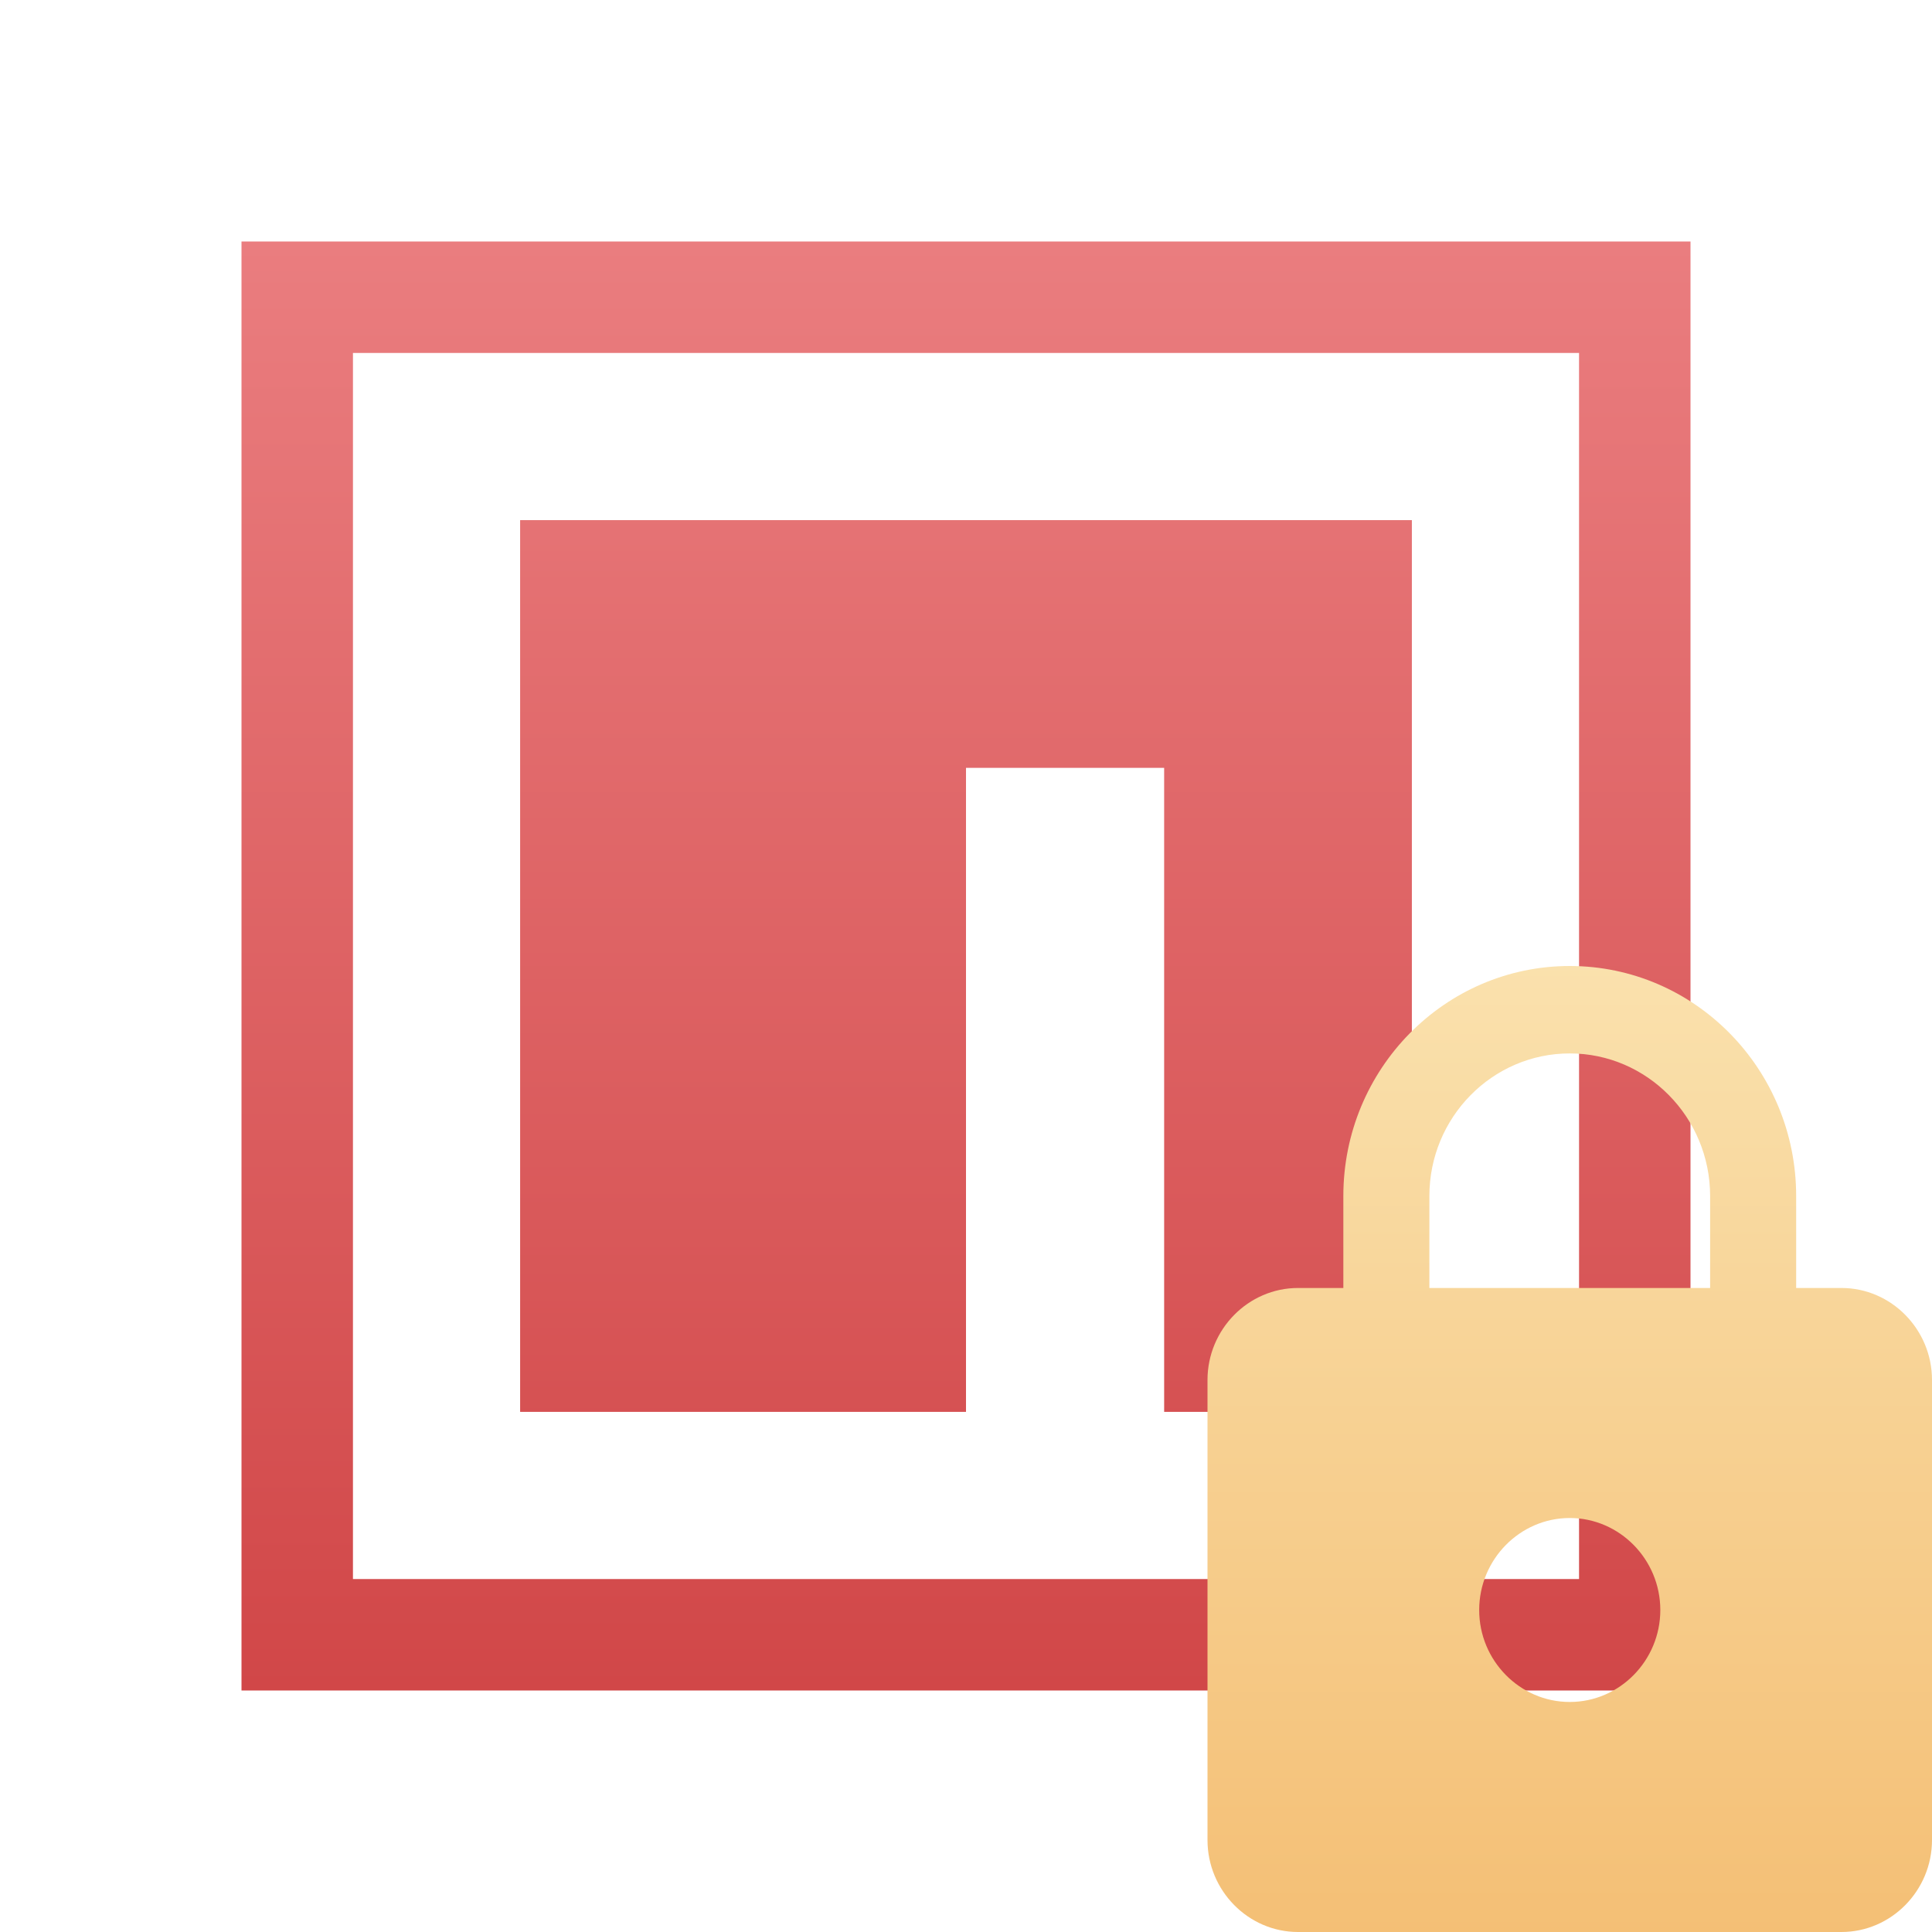
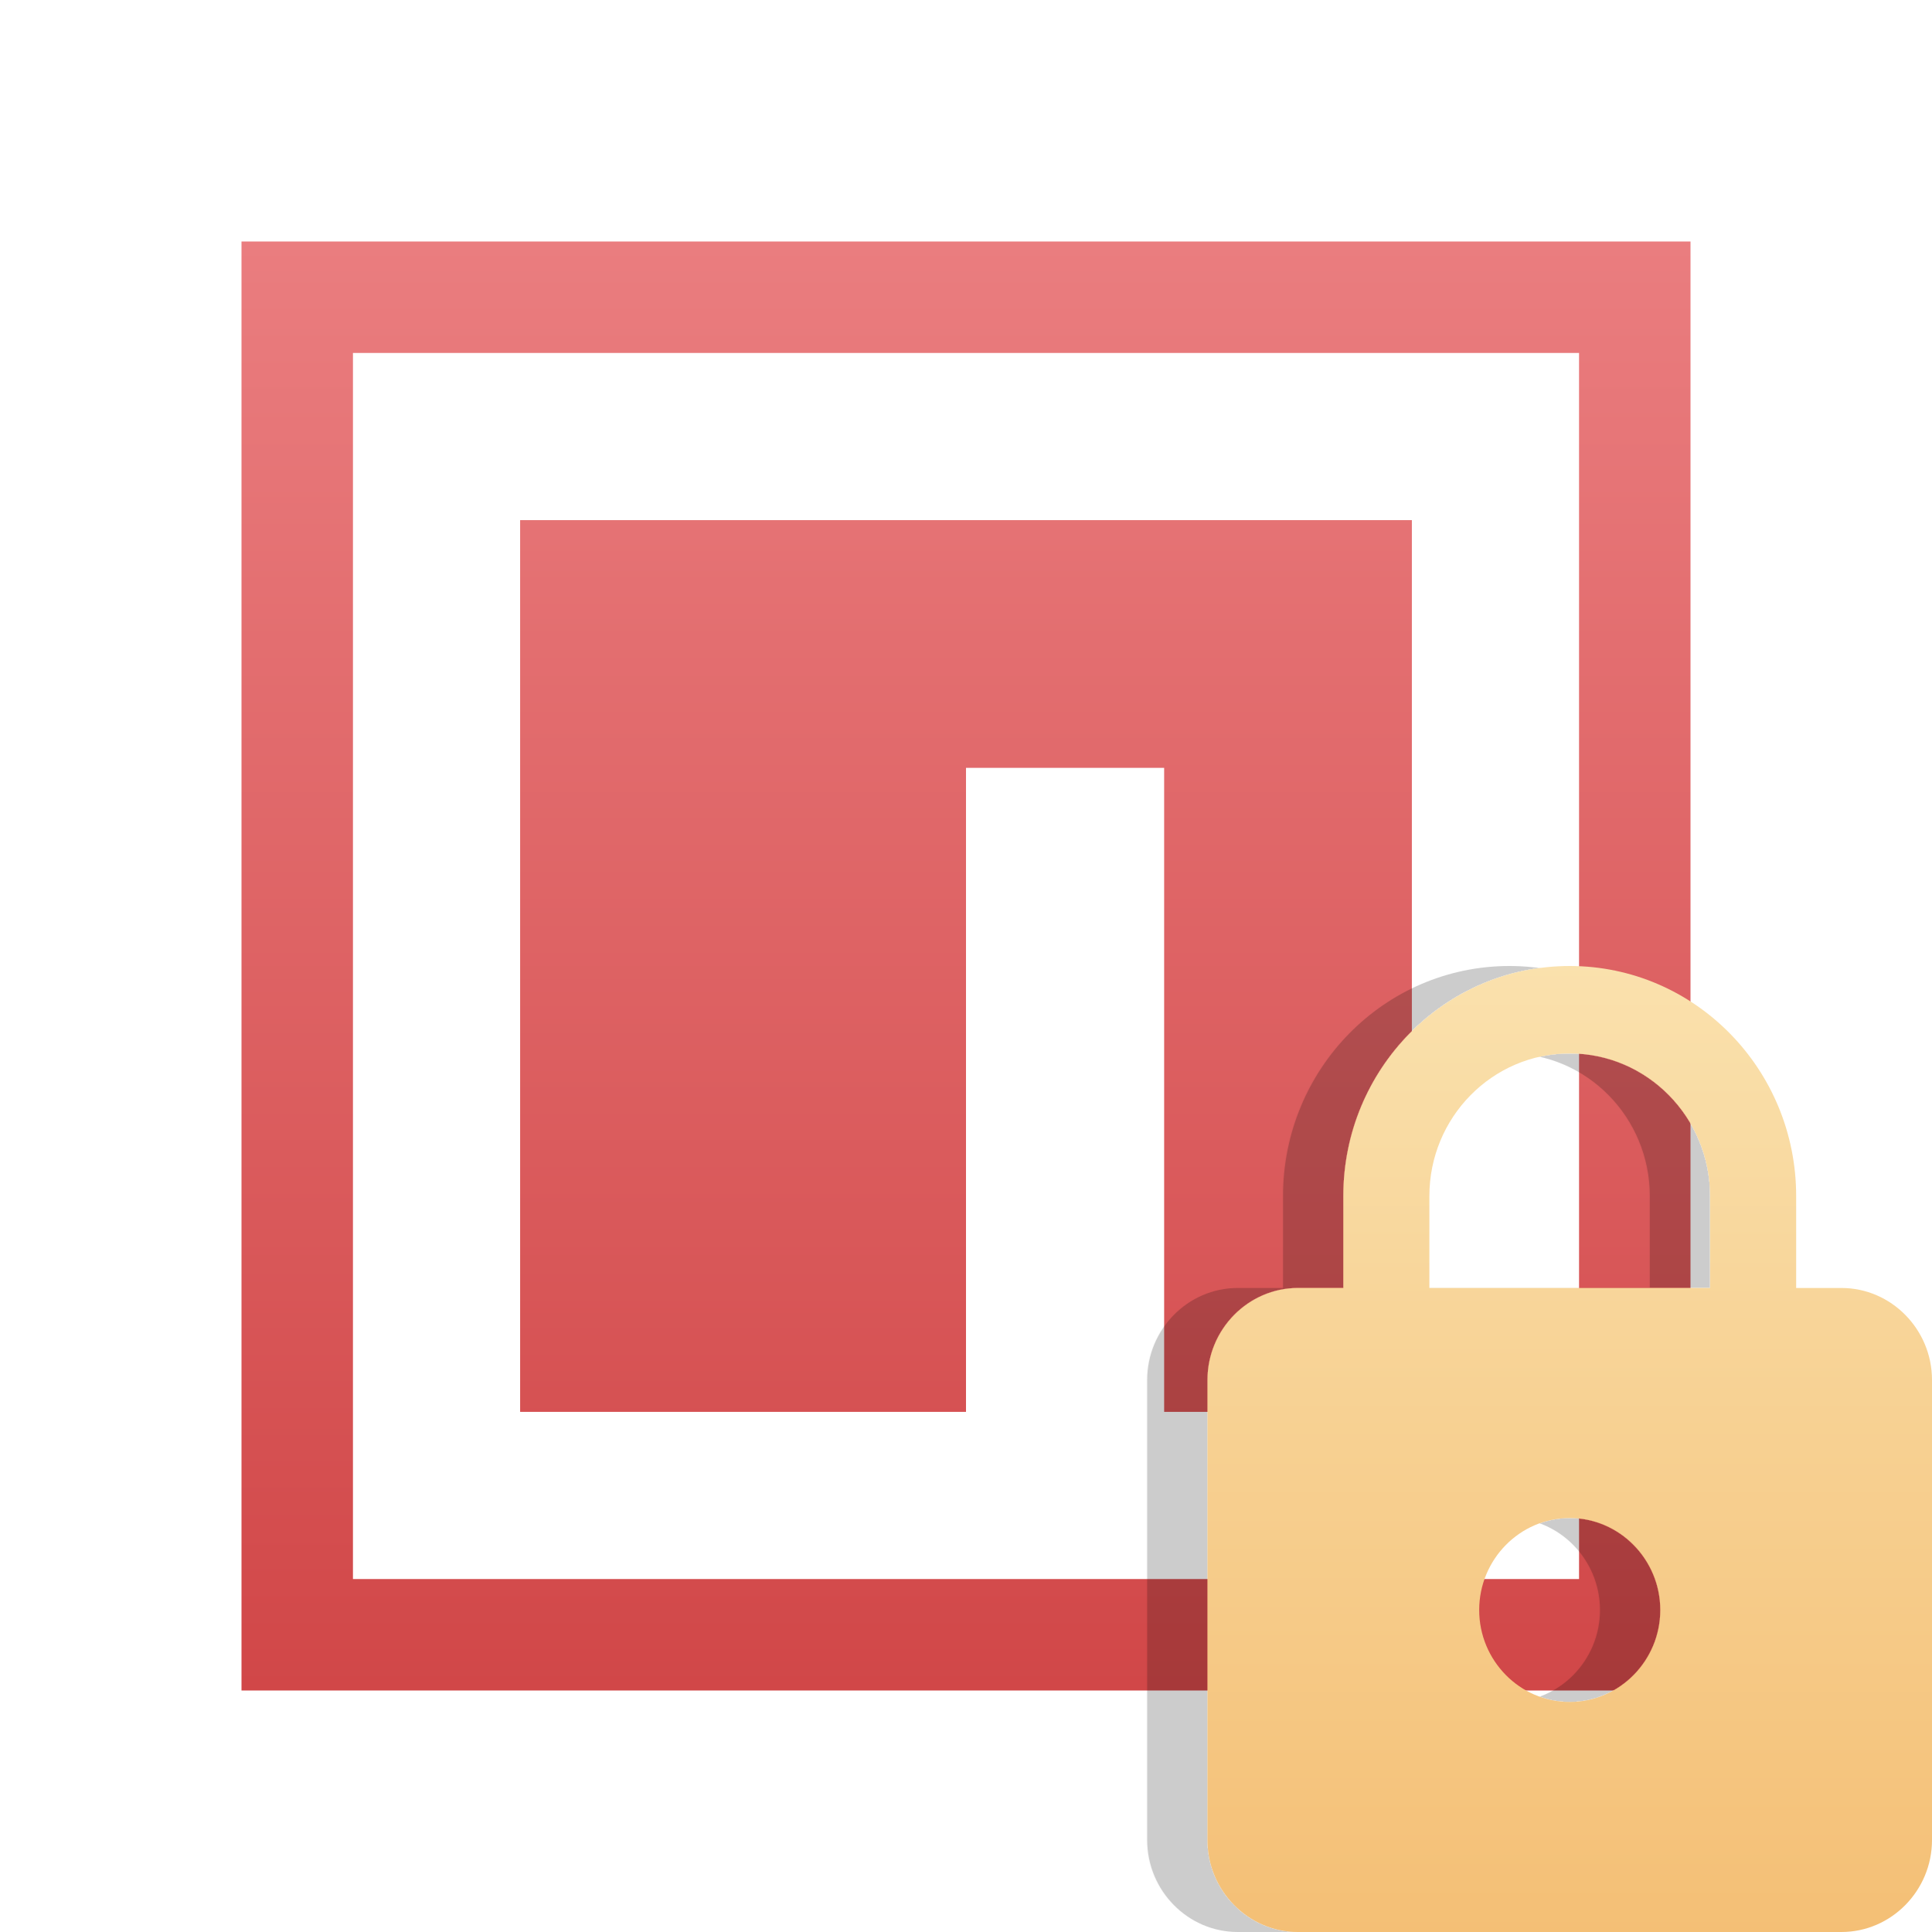
<svg xmlns="http://www.w3.org/2000/svg" width="32" height="32" viewBox="0 0 32 32">
  <defs>
    <linearGradient id="package-lock-a" x1="50%" x2="50%" y1="0%" y2="100%">
      <stop offset="0%" stop-color="#EA7D7F" />
      <stop offset="100%" stop-color="#D14748" />
    </linearGradient>
+     <filter id="package-lock-c" width="141.7%" height="131.2%" x="-20.8%" y="-15.6%" filterUnits="objectBoundingBox">
+       <feOffset dx="-1" in="SourceAlpha" result="shadowOffsetOuter1" />
+       <feColorMatrix in="shadowOffsetOuter1" result="shadowMatrixOuter1" values="0 0 0 0 0   0 0 0 0 0   0 0 0 0 0  0 0 0 0.2 0" />
+       <feMerge>
+         <feMergeNode in="shadowMatrixOuter1" />
+         <feMergeNode in="SourceGraphic" />
+       </feMerge>
+     </filter>
    <linearGradient id="package-lock-b" x1="50%" x2="50%" y1="0%" y2="100%">
      <stop offset="0%" stop-color="#FAE1AD" />
      <stop offset="100%" stop-color="#F4BF75" />
    </linearGradient>
  </defs>
  <g fill="none" fill-rule="evenodd">
    <path fill="url(#package-lock-a)" d="M5.846,5.846 L5.846,26.154 L26.154,26.154 L26.154,5.846 L5.846,5.846 Z M5.846,4 L26.154,4 L28,4 L28,27.077 L28,28 L4.923,28 L4,28 L4,4 L5.846,4 Z M19.282,12.718 L16,12.718 L16,23.385 L8.615,23.385 L8.615,8.615 L16,8.615 L23.385,8.615 L23.385,12.718 L23.385,23.385 L19.282,23.385 L19.282,12.718 Z" />
-     <path fill="url(#package-lock-b)" fill-rule="nonzero" d="M10.5,5.333 L9.75,5.333 L9.75,3.81 C9.75,1.707 8.07,0 6,0 C3.93,0 2.25,1.707 2.25,3.81 L2.25,5.333 L1.5,5.333 C0.675,5.333 0,6.019 0,6.857 L0,14.476 C0,15.314 0.675,16 1.5,16 L10.5,16 C11.325,16 12,15.314 12,14.476 L12,6.857 C12,6.019 11.325,5.333 10.5,5.333 Z M6,12.19 C5.175,12.19 4.5,11.505 4.5,10.667 C4.5,9.829 5.175,9.143 6,9.143 C6.825,9.143 7.5,9.829 7.5,10.667 C7.5,11.505 6.825,12.19 6,12.19 Z M8.325,5.333 L3.675,5.333 L3.675,3.81 C3.675,2.507 4.718,1.448 6,1.448 C7.282,1.448 8.325,2.507 8.325,3.81 L8.325,5.333 Z" transform="translate(20 16)" />
+     <g fill="url(#package-lock-b)" fill-rule="nonzero" filter="url(#package-lock-c)" transform="translate(20 16)">
+       <path d="M10.5,5.333 L9.75,5.333 L9.75,3.81 C9.75,1.707 8.07,0 6,0 C3.93,0 2.25,1.707 2.25,3.81 L2.25,5.333 L1.5,5.333 C0.675,5.333 0,6.019 0,6.857 L0,14.476 C0,15.314 0.675,16 1.5,16 L10.5,16 C11.325,16 12,15.314 12,14.476 L12,6.857 C12,6.019 11.325,5.333 10.5,5.333 Z M6,12.19 C5.175,12.19 4.5,11.505 4.5,10.667 C4.5,9.829 5.175,9.143 6,9.143 C6.825,9.143 7.5,9.829 7.5,10.667 C7.5,11.505 6.825,12.19 6,12.19 Z M8.325,5.333 L3.675,5.333 L3.675,3.81 C3.675,2.507 4.718,1.448 6,1.448 C7.282,1.448 8.325,2.507 8.325,3.81 L8.325,5.333 Z" />
+     </g>
  </g>
</svg>
